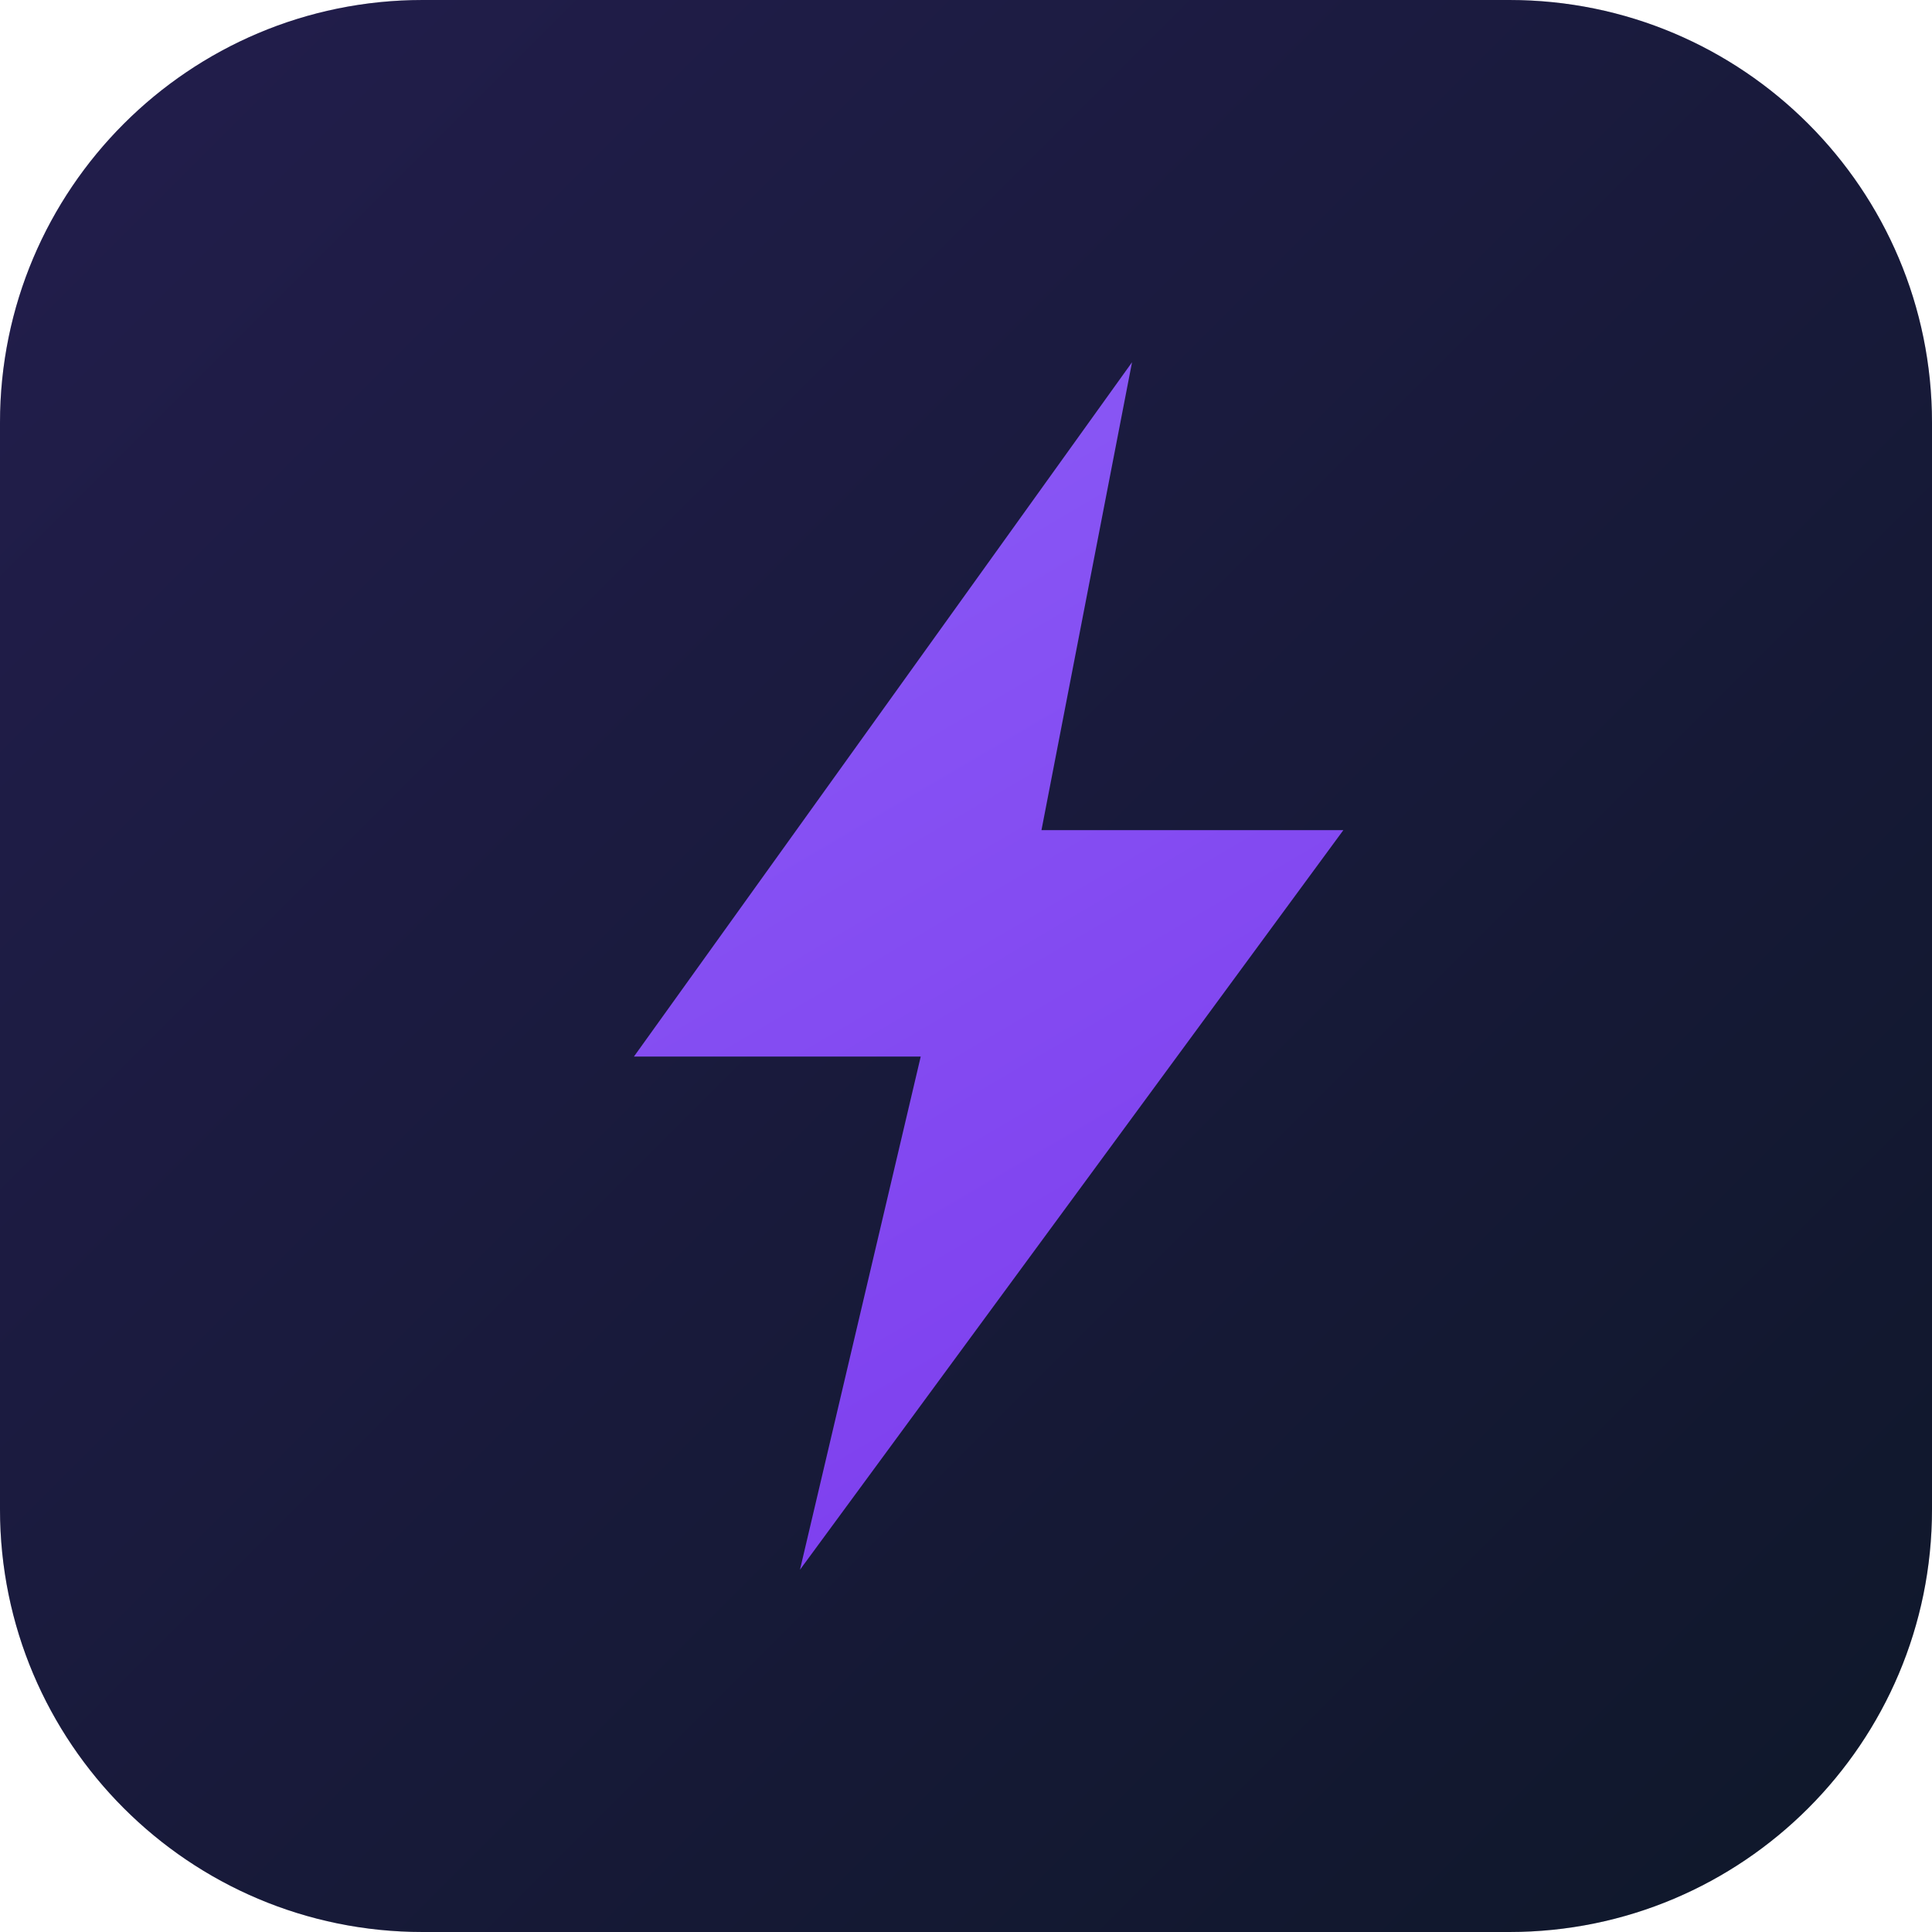
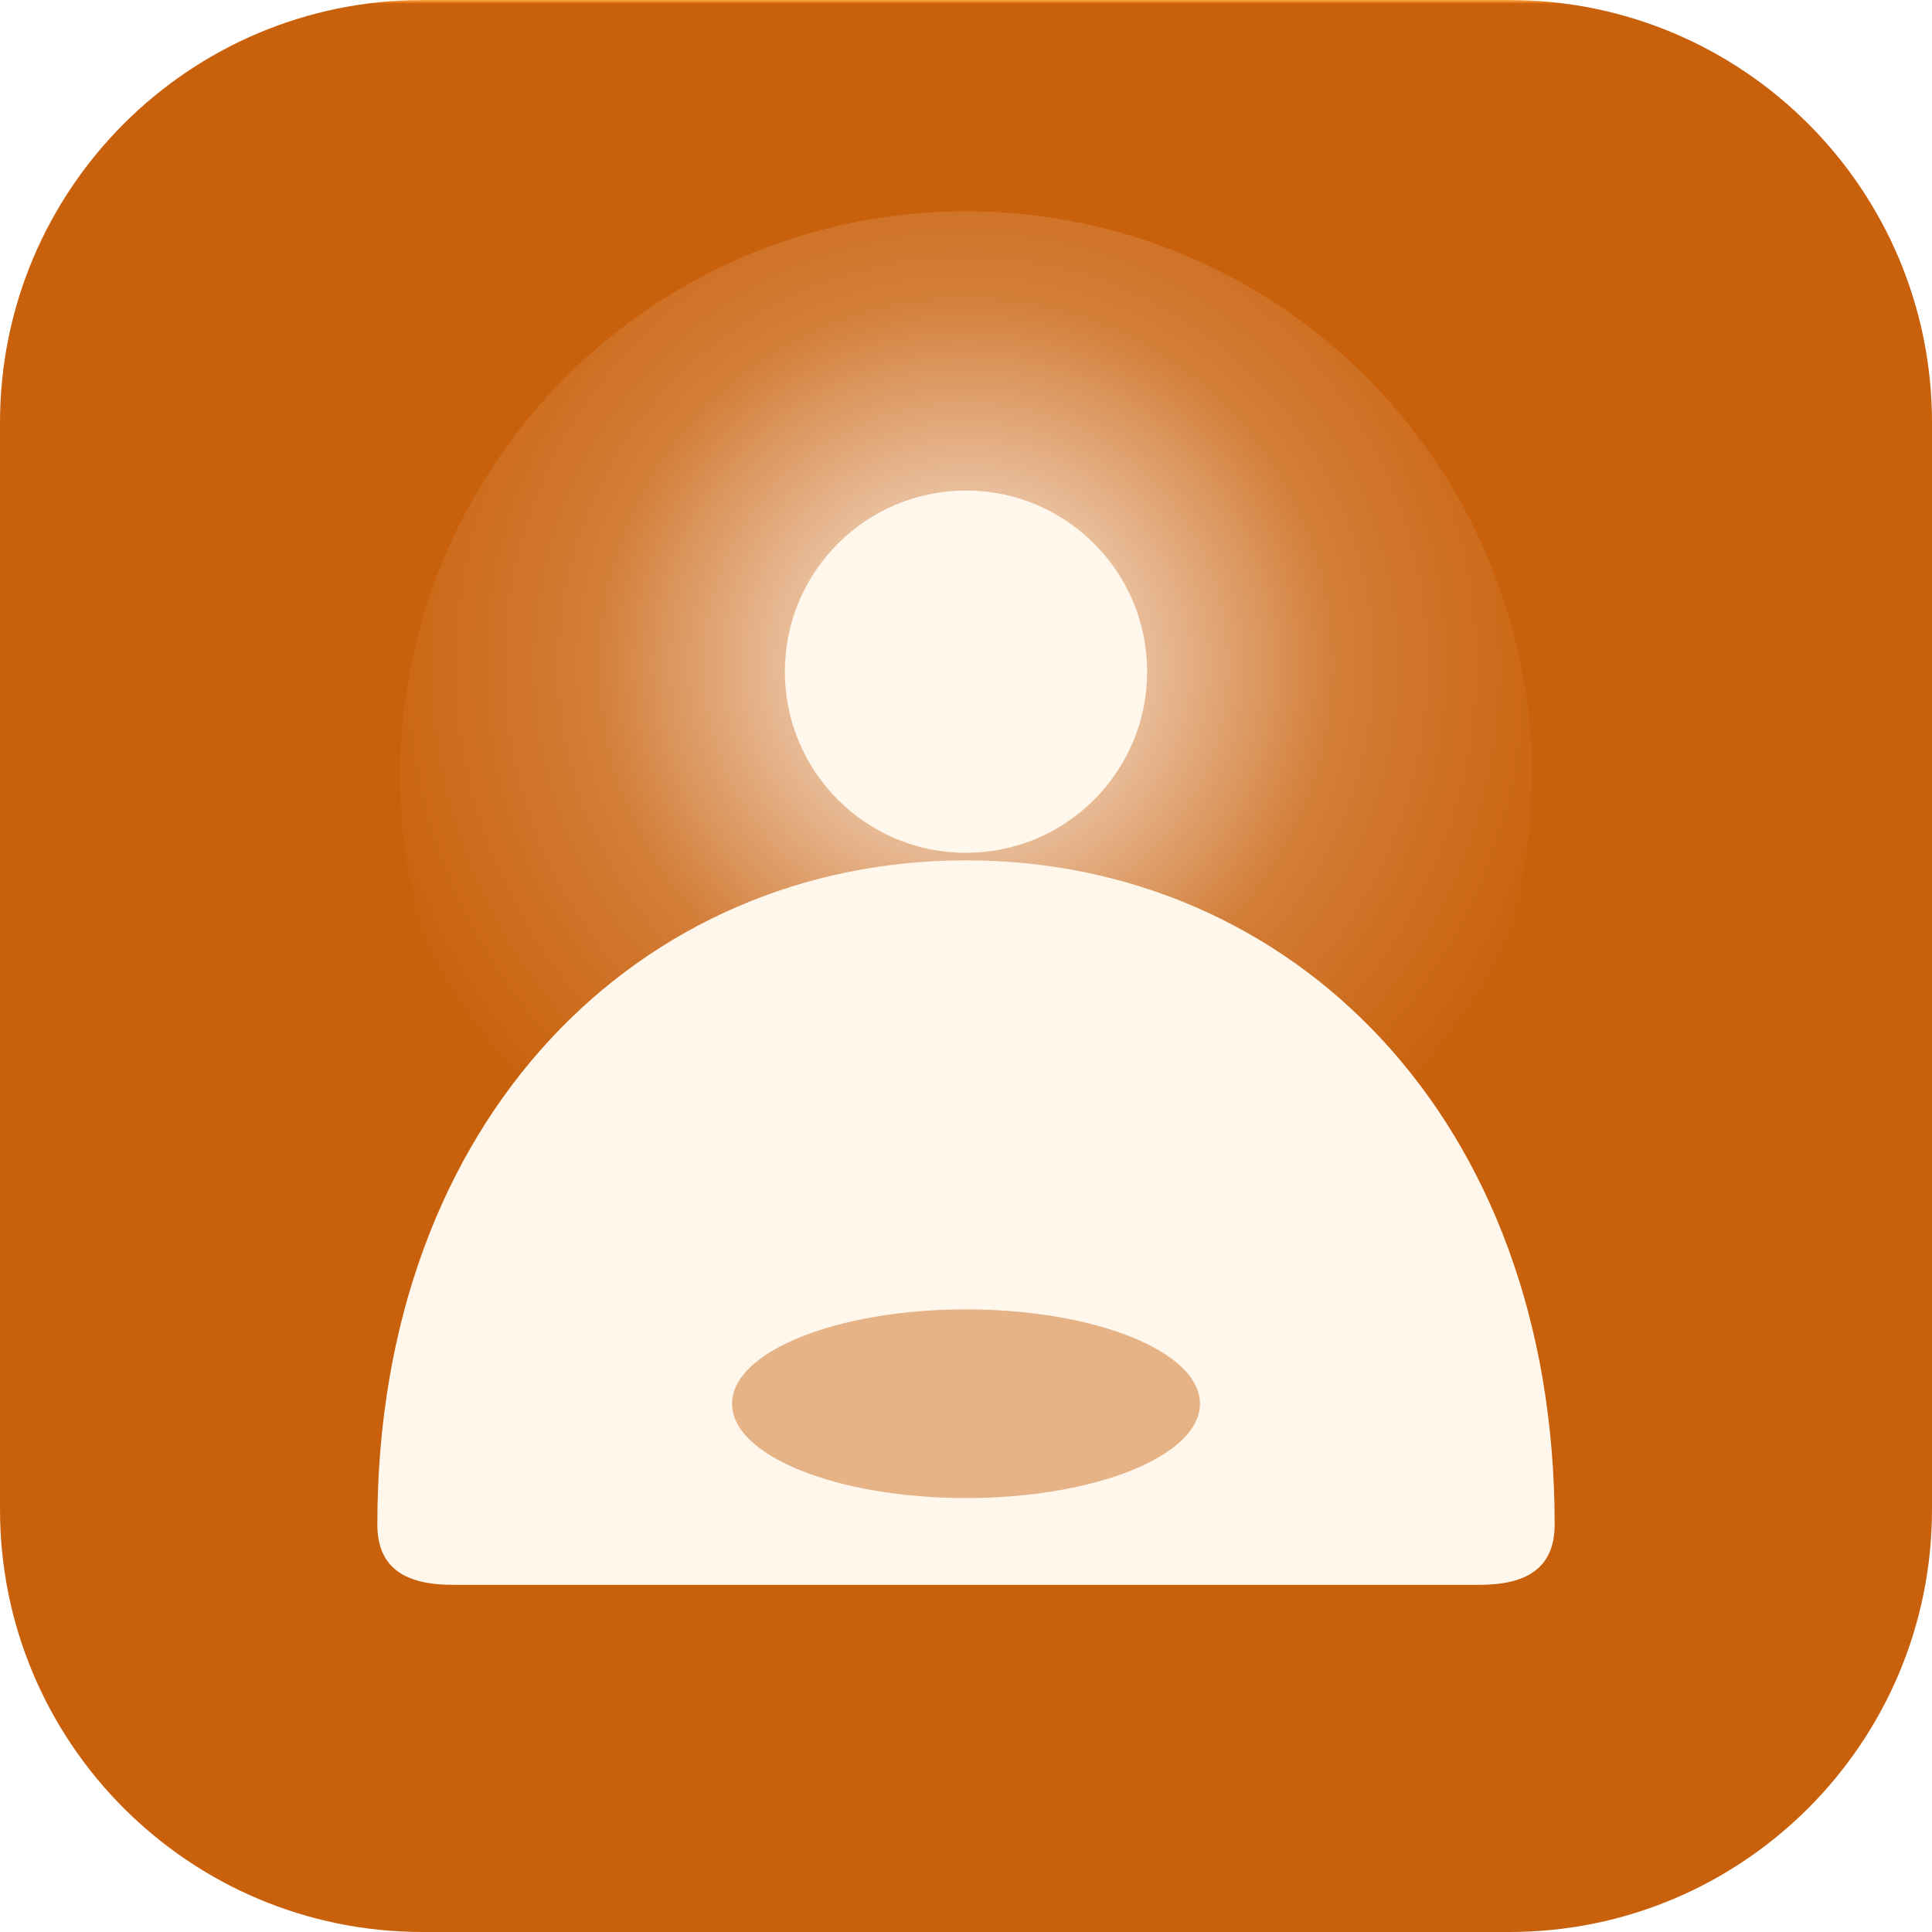
- <svg xmlns="http://www.w3.org/2000/svg" width="512" height="512" viewBox="0 0 512 512" fill="none">
-   <rect width="512" height="512" rx="112" fill="#0F172A" />
-   <rect width="512" height="512" rx="112" fill="url(#g)" fill-opacity="0.18" />
-   <path d="M300 96 L168 280 H244 L212 416 L356 220 H276 L300 96 Z" fill="url(#bolt)" />
+ <svg xmlns="http://www.w3.org/2000/svg" width="512" height="512" viewBox="0 0 512 512" fill="none" role="img" aria-label="MonkMode">
  <defs>
-     <linearGradient id="g" x1="0" y1="0" x2="512" y2="512" gradientUnits="userSpaceOnUse">
-       <stop stop-color="#7C3AED" />
-       <stop offset="1" stop-color="#0F172A" />
+     <linearGradient id="mm-bg" x1="0" y1="0" x2="0" y2="1" gradientUnits="userSpaceOnUse">
+       <stop stop-color="#FBAE50" />
+       <stop offset="0.55" stop-color="#ED7D1C" />
+       <stop offset="1" stop-color="#C9610C" />
    </linearGradient>
-     <linearGradient id="bolt" x1="168" y1="96" x2="356" y2="416" gradientUnits="userSpaceOnUse">
-       <stop stop-color="#8B5CF6" />
-       <stop offset="1" stop-color="#7C3AED" />
-     </linearGradient>
+     <radialGradient id="mm-halo" cx="50%" cy="40%" r="55%">
+       <stop offset="0%" stop-color="#FFFFFF" stop-opacity="0.95" />
+       <stop offset="60%" stop-color="#FFFFFF" stop-opacity="0.18" />
+       <stop offset="100%" stop-color="#FFFFFF" stop-opacity="0" />
+     </radialGradient>
  </defs>
+   <rect width="512" height="512" rx="112" fill="url(#mm-bg)" />
+   <circle cx="256" cy="206" r="150" fill="url(#mm-halo)" />
+   <g fill="#FFF7EC">
+     <circle cx="256" cy="178" r="48" />
+     <path d="M100 404 C100 296 170 228 256 228 C342 228 412 296 412 404 C412 416 404 420 392 420 L120 420 C108 420 100 416 100 404 Z" />
+   </g>
+   <ellipse cx="256" cy="372" rx="62" ry="25" fill="#C9610C" fill-opacity="0.45" />
</svg>
